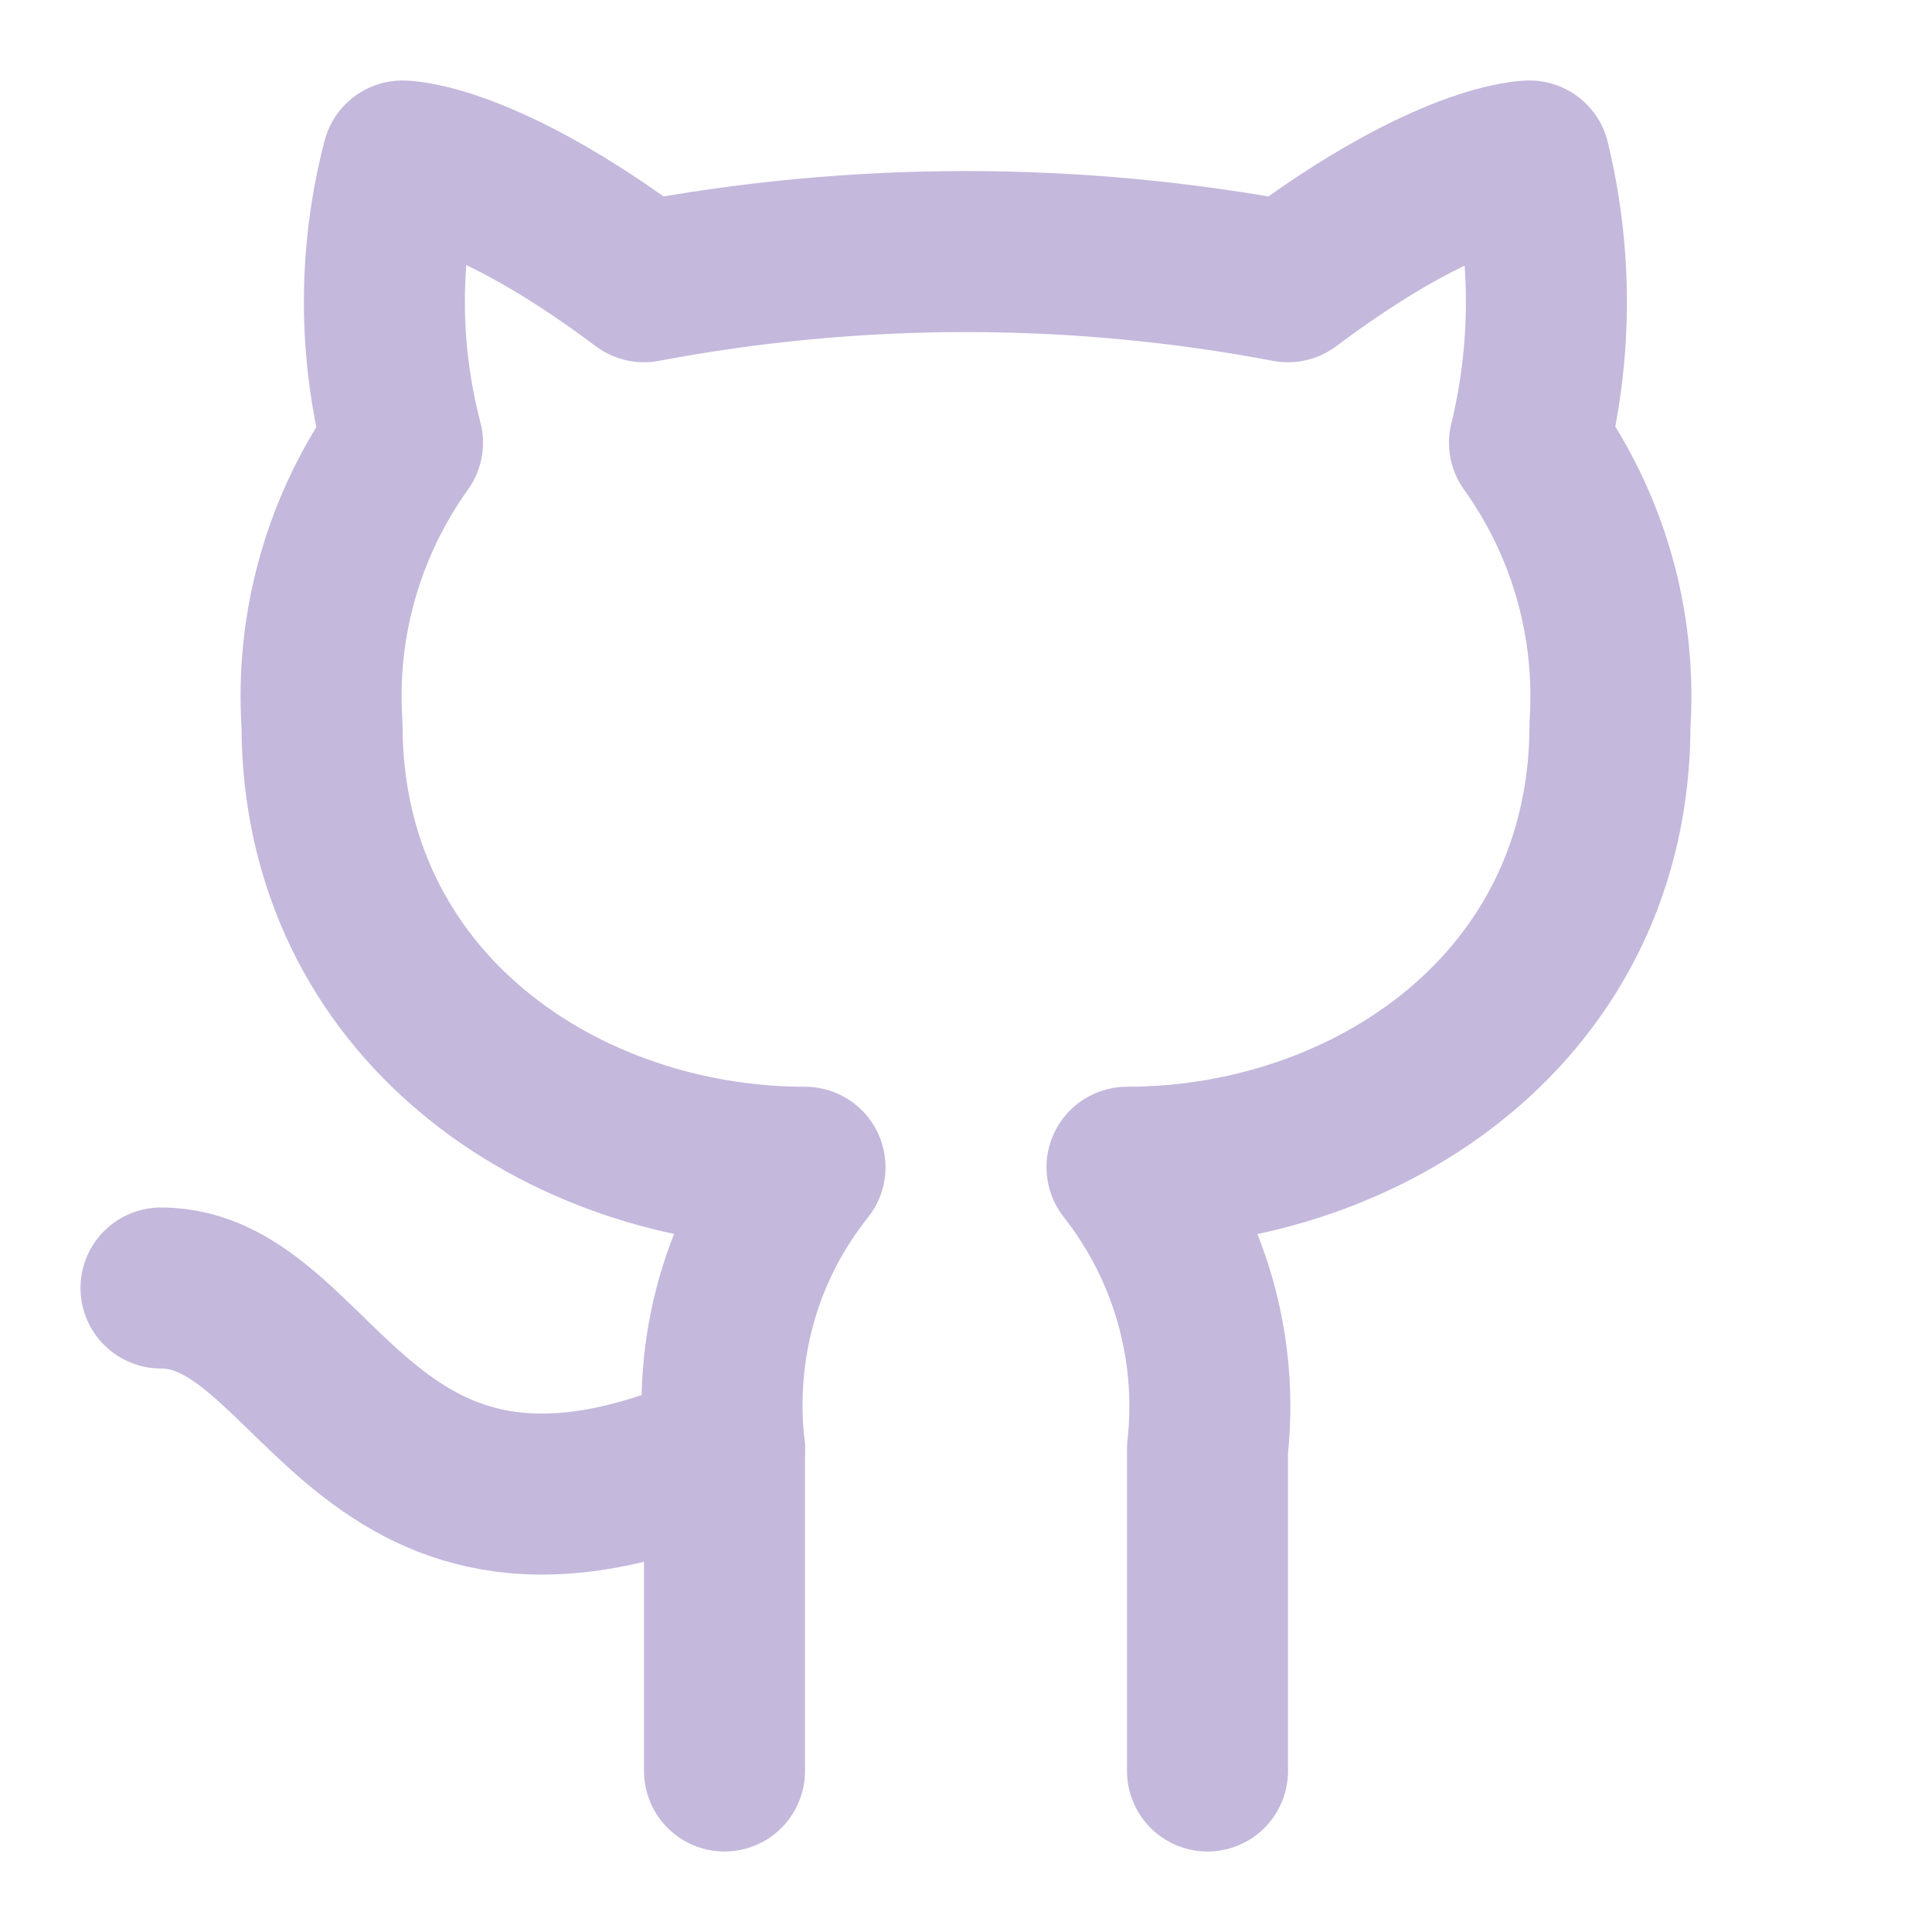
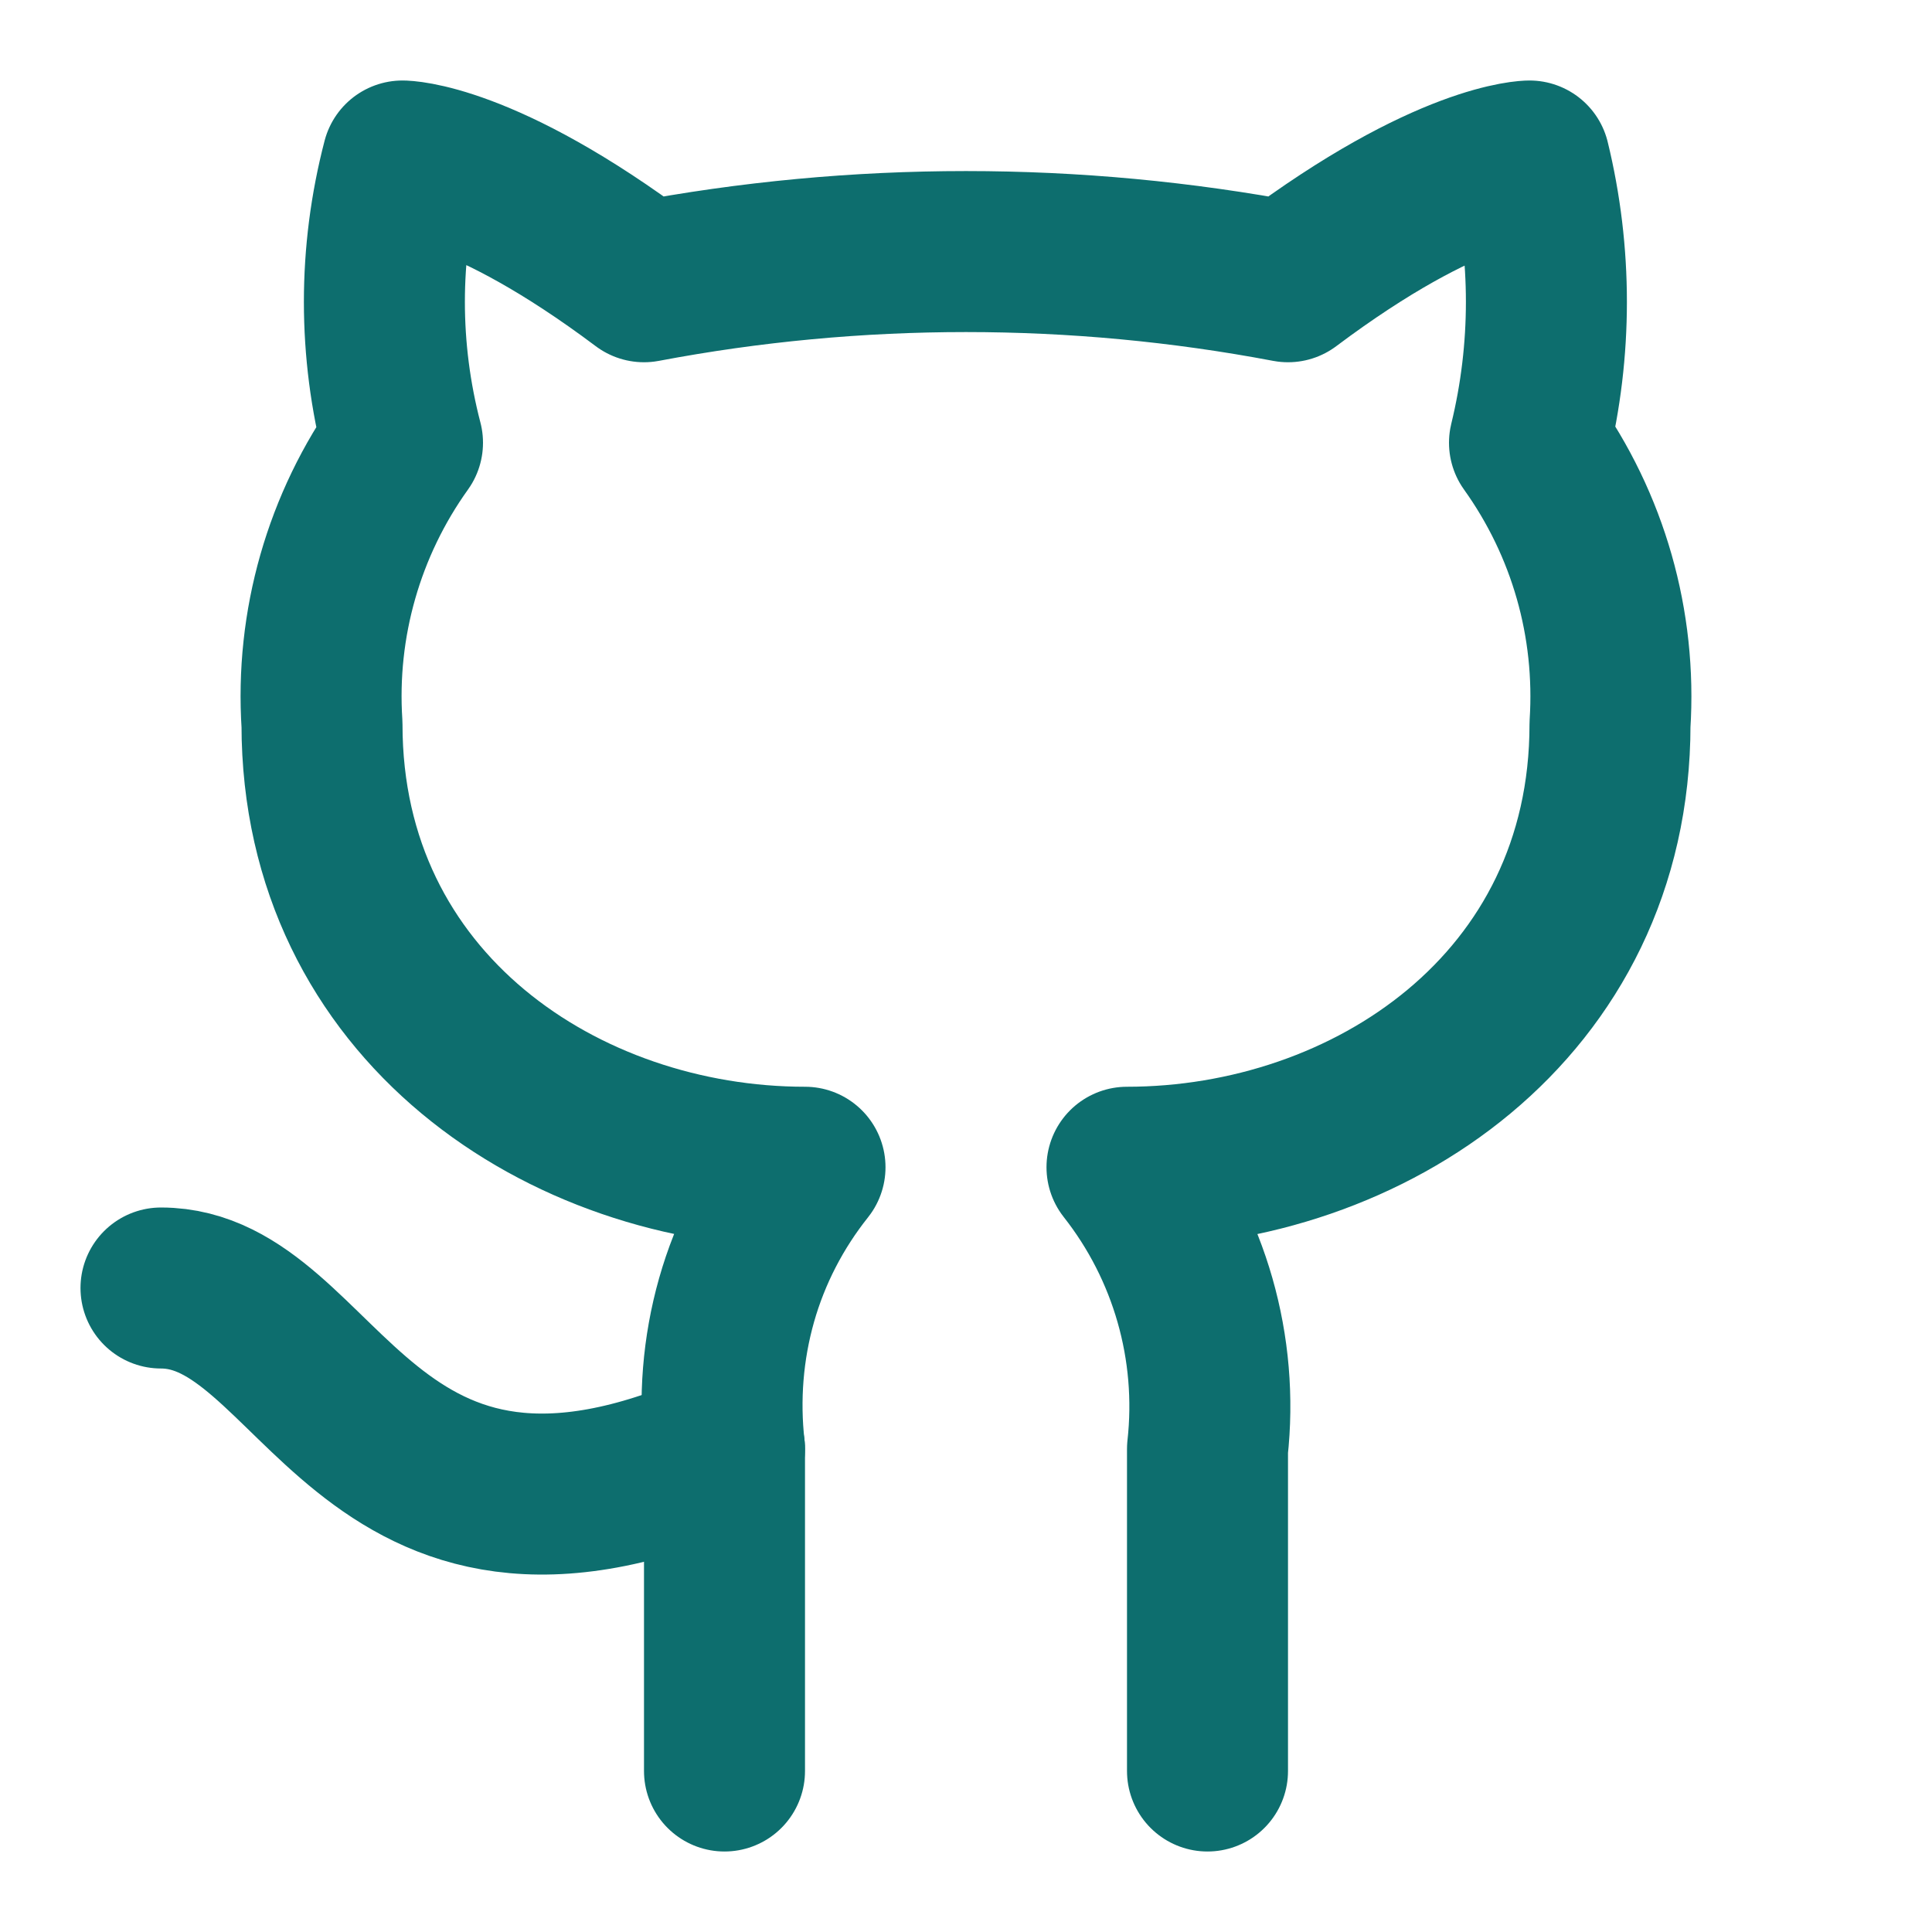
- <svg xmlns="http://www.w3.org/2000/svg" class="lucide lucide-github" width="24" height="24" viewBox="0 0 24 24" fill="none" stroke="#c4b8dc" stroke-width="2" stroke-linecap="round" stroke-linejoin="round">
+ <svg xmlns="http://www.w3.org/2000/svg" class="lucide lucide-github" width="24" height="24" viewBox="0 0 24 24" fill="none" stroke="#0D6E6E" stroke-width="2" stroke-linecap="round" stroke-linejoin="round">
  <path d="M15 22v-4a4.8 4.8 0 0 0-1-3.5c3 0 6-2 6-5.5.08-1.25-.27-2.48-1-3.5.28-1.15.28-2.35 0-3.5 0 0-1 0-3 1.5-2.64-.5-5.36-.5-8 0C6 2 5 2 5 2c-.3 1.15-.3 2.35 0 3.5A5.403 5.403 0 0 0 4 9c0 3.5 3 5.5 6 5.5-.39.49-.68 1.05-.85 1.65-.17.6-.22 1.23-.15 1.85v4" />
  <path d="M9 18c-4.51 2-5-2-7-2" />
</svg>
